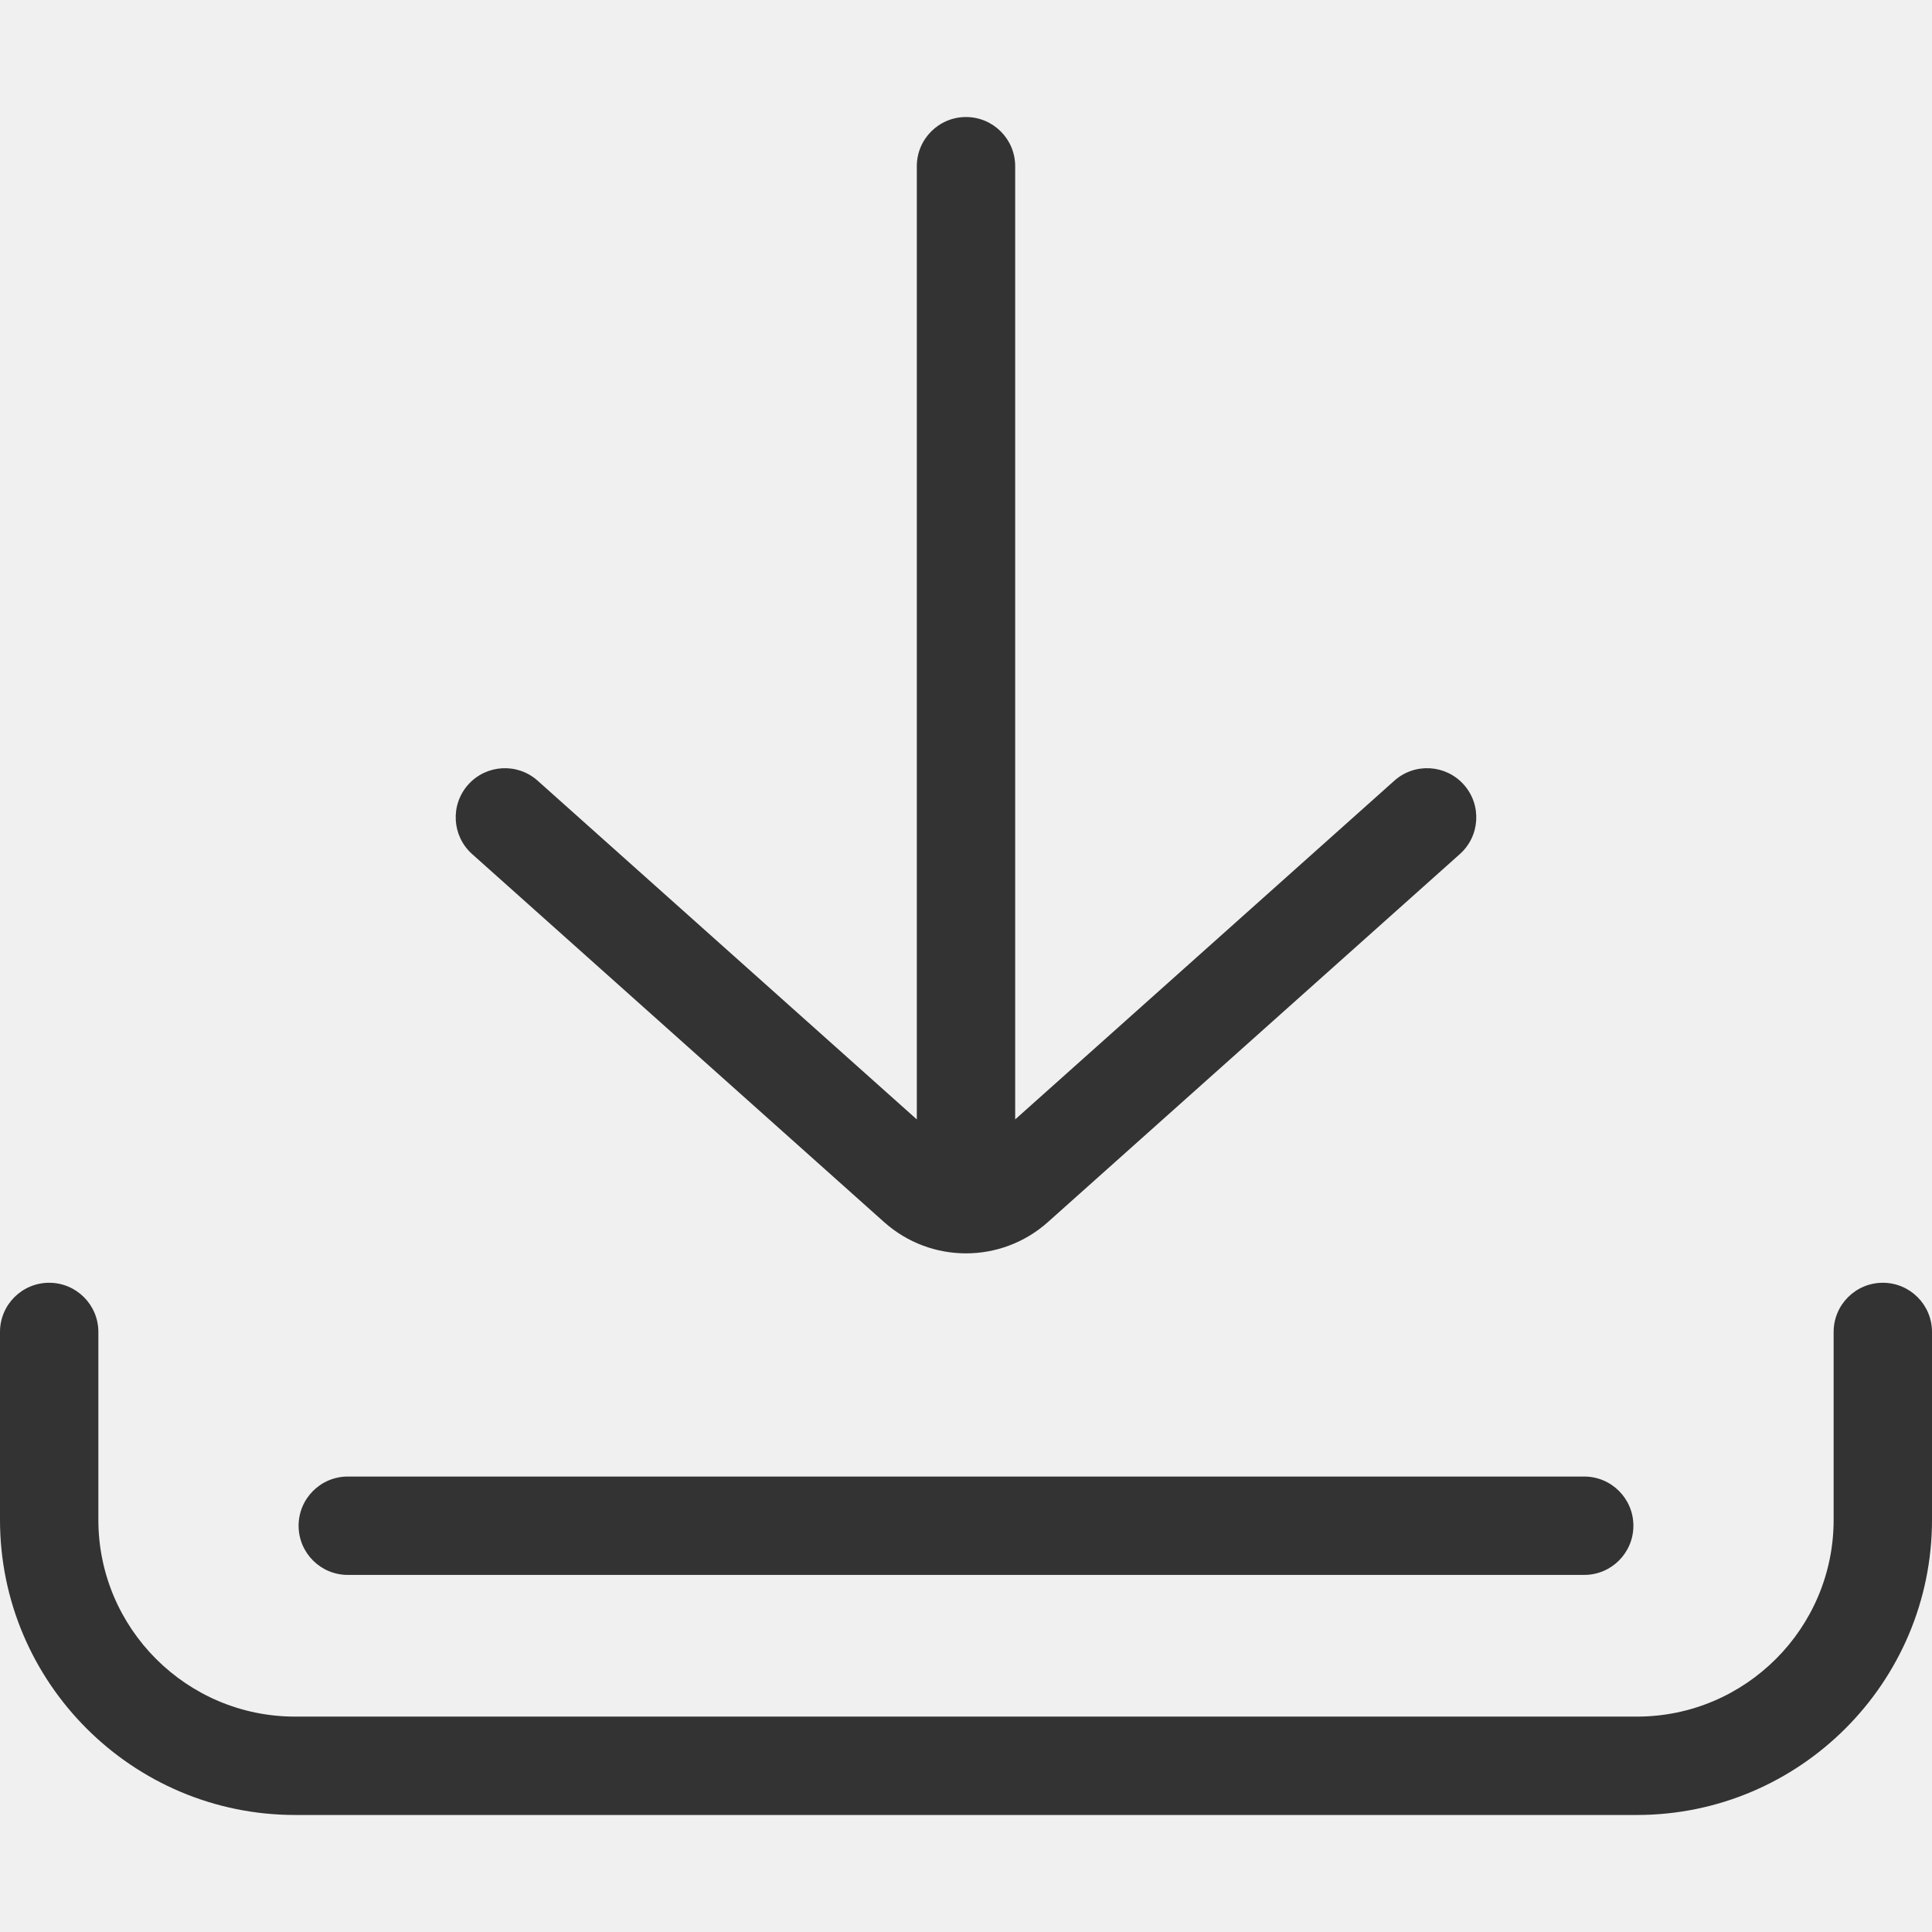
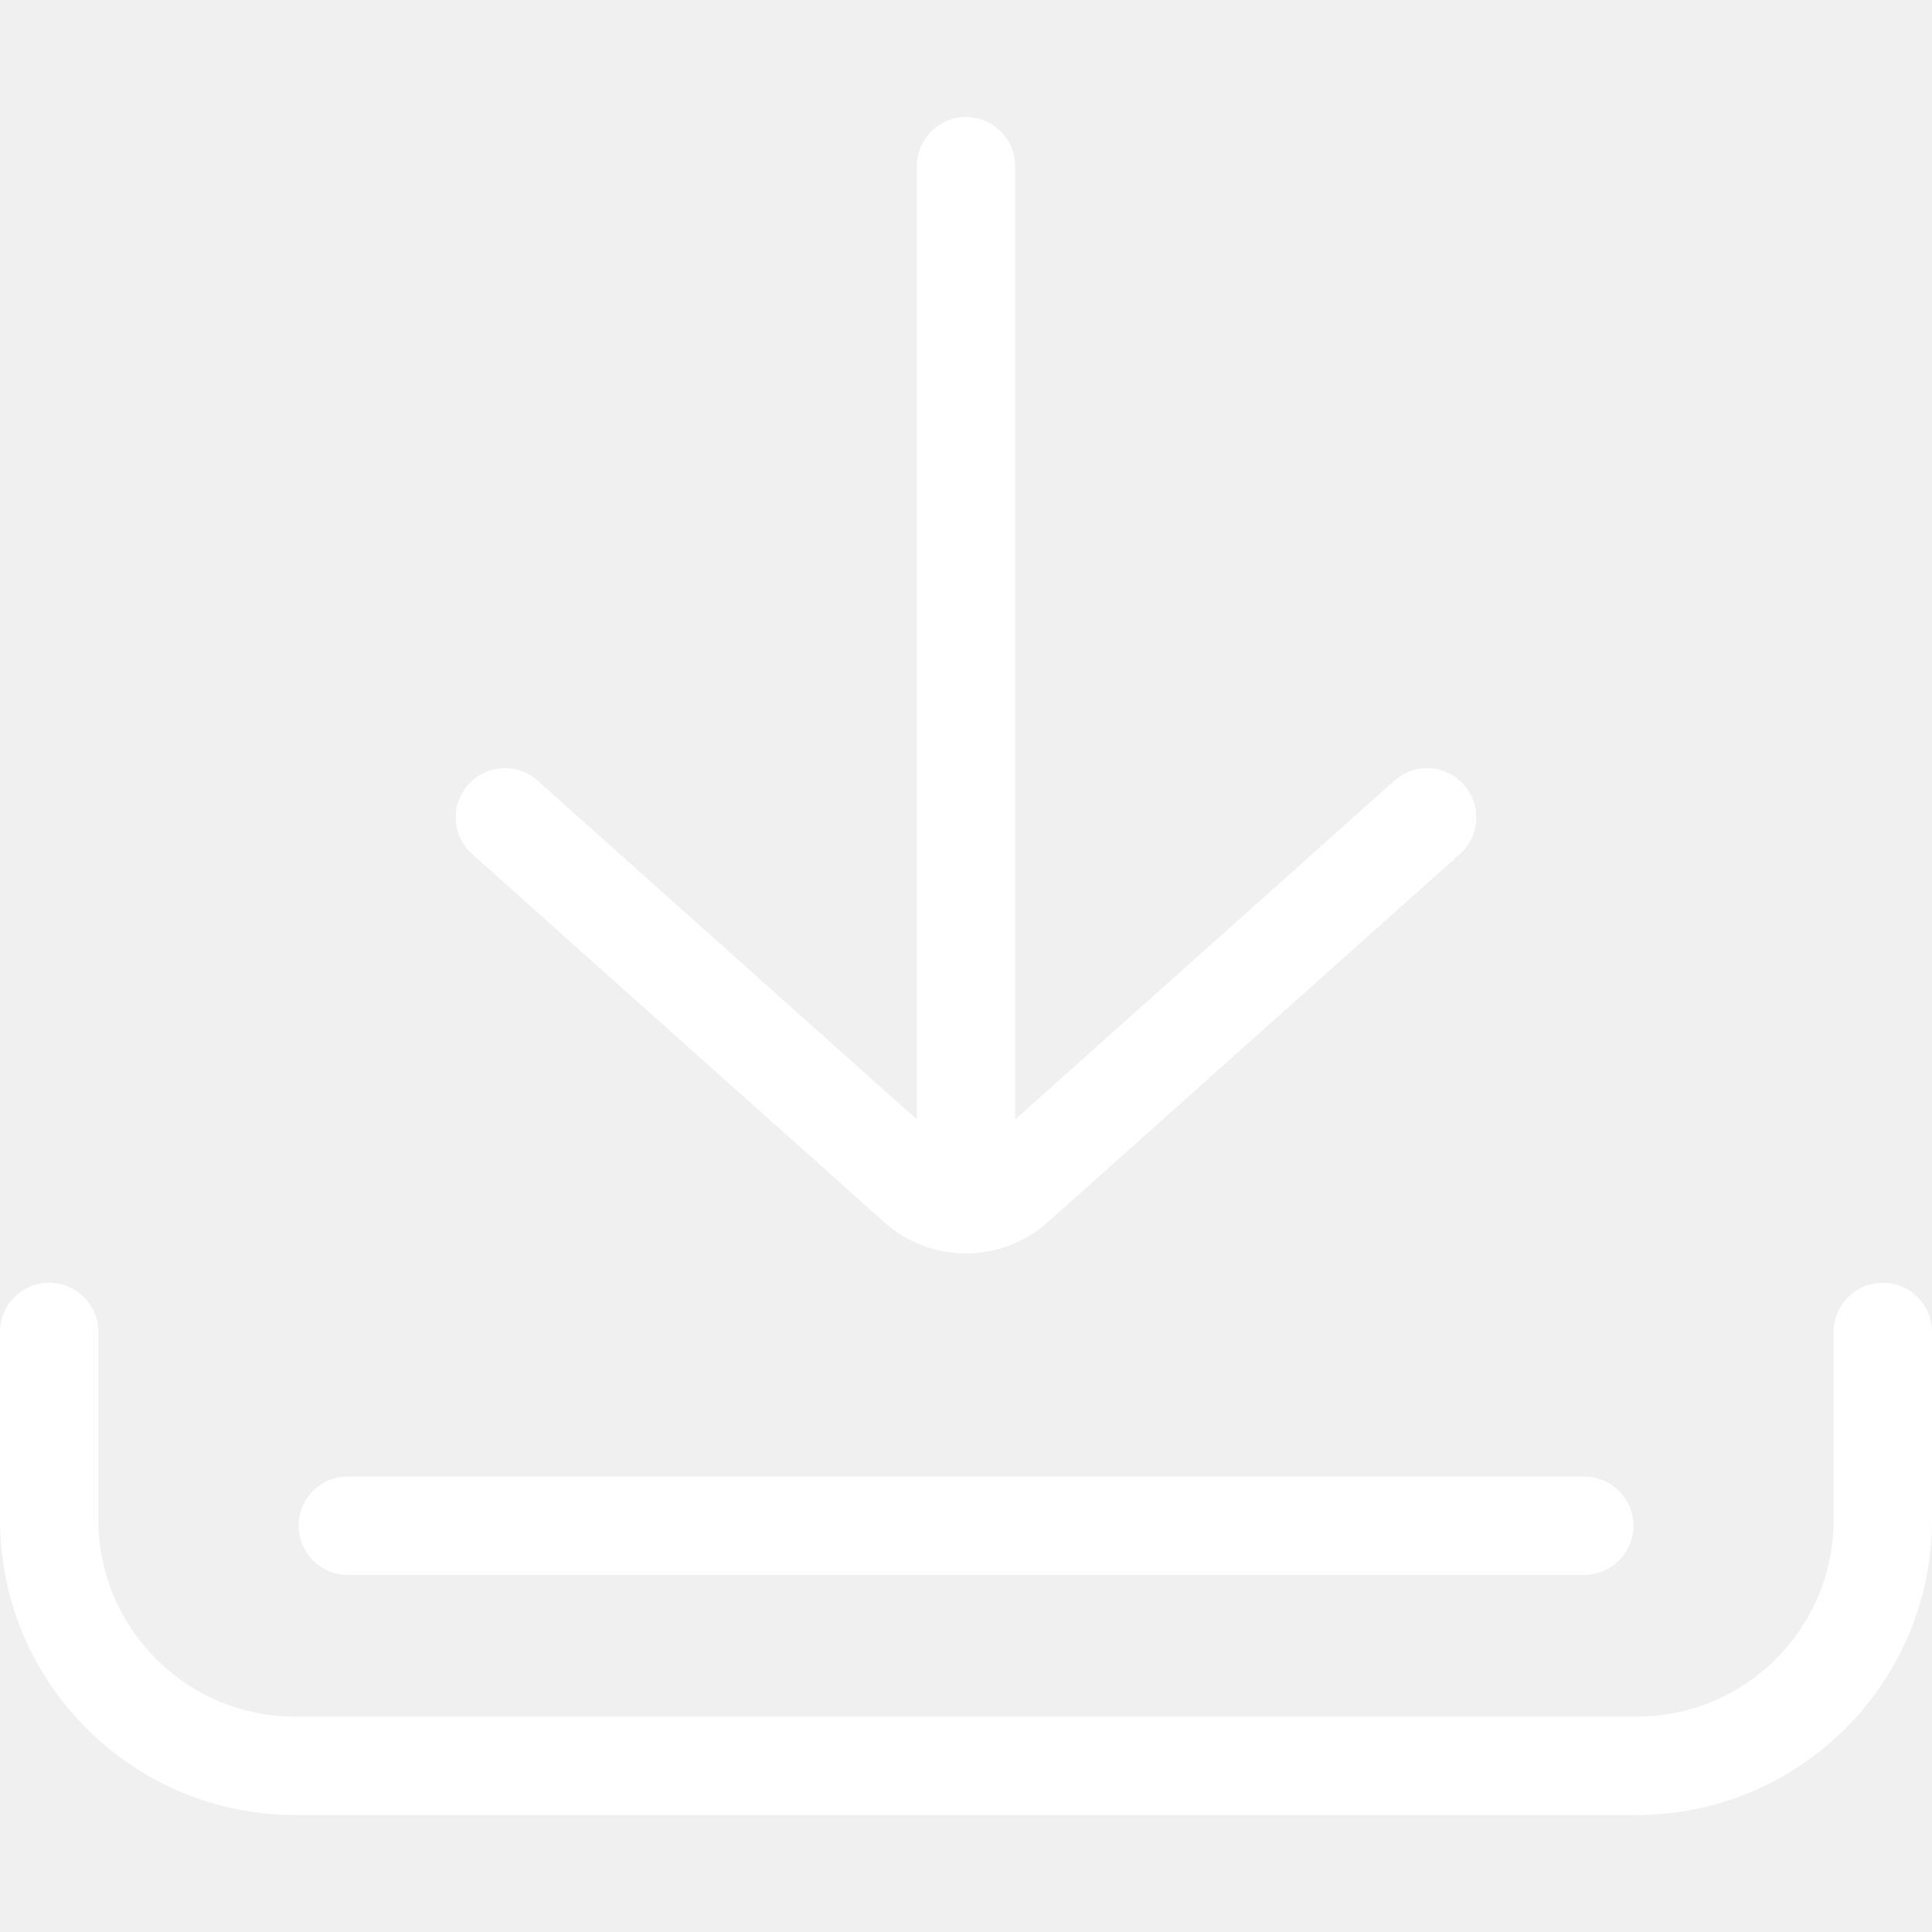
<svg xmlns="http://www.w3.org/2000/svg" version="1.1" id="Layer_1" x="0px" y="0px" viewBox="0 0 512 512" style="enable-background:new 0 0 512 512;" xml:space="preserve" width="512px" height="512px">
  <g>
    <g>
-       <path d="M498.966,339.946c-7.197,0-13.034,5.837-13.034,13.034v49.804c0,28.747-23.388,52.135-52.135,52.135H78.203    c-28.747,0-52.135-23.388-52.135-52.135V352.98c0-7.197-5.835-13.034-13.034-13.034C5.835,339.946,0,345.782,0,352.98v49.804    c0,43.121,35.082,78.203,78.203,78.203h355.594c43.121,0,78.203-35.082,78.203-78.203V352.98    C512,345.782,506.165,339.946,498.966,339.946z" fill="#333333" />
+       <path d="M498.966,339.946c-7.197,0-13.034,5.837-13.034,13.034v49.804c0,28.747-23.388,52.135-52.135,52.135H78.203    c-28.747,0-52.135-23.388-52.135-52.135V352.98c0-7.197-5.835-13.034-13.034-13.034C5.835,339.946,0,345.782,0,352.98v49.804    c0,43.121,35.082,78.203,78.203,78.203h355.594c43.121,0,78.203-35.082,78.203-78.203V352.98    C512,345.782,506.165,339.946,498.966,339.946z" fill="#ffffff" />
    </g>
  </g>
  <g>
    <g>
-       <path d="M419.833,391.3H92.167c-7.197,0-13.034,5.837-13.034,13.034s5.835,13.034,13.034,13.034h327.665    c7.199,0,13.034-5.835,13.034-13.034C432.866,397.137,427.031,391.3,419.833,391.3z" fill="#333333" />
+       <path d="M419.833,391.3H92.167c-7.197,0-13.034,5.837-13.034,13.034s5.835,13.034,13.034,13.034h327.665    c7.199,0,13.034-5.835,13.034-13.034C432.866,397.137,427.031,391.3,419.833,391.3z" fill="#ffffff" />
    </g>
  </g>
  <g>
    <g>
-       <path d="M387.919,207.93c-4.795-5.367-13.034-5.834-18.404-1.038l-100.482,89.765V44.048c0-7.197-5.835-13.034-13.034-13.034    c-7.197,0-13.034,5.835-13.034,13.034v252.609l-100.482-89.764c-5.367-4.796-13.607-4.328-18.404,1.038    c-4.794,5.369-4.331,13.609,1.037,18.404l109.174,97.527c6.187,5.529,13.946,8.292,21.708,8.292    c7.759,0,15.519-2.763,21.708-8.289l109.174-97.53C392.25,221.537,392.714,213.297,387.919,207.93z" fill="#333333" />
+       <path d="M387.919,207.93c-4.795-5.367-13.034-5.834-18.404-1.038l-100.482,89.765V44.048c0-7.197-5.835-13.034-13.034-13.034    c-7.197,0-13.034,5.835-13.034,13.034v252.609l-100.482-89.764c-5.367-4.796-13.607-4.328-18.404,1.038    c-4.794,5.369-4.331,13.609,1.037,18.404l109.174,97.527c6.187,5.529,13.946,8.292,21.708,8.292    c7.759,0,15.519-2.763,21.708-8.289l109.174-97.53C392.25,221.537,392.714,213.297,387.919,207.93z" fill="#ffffff" />
    </g>
  </g>
  <g>
</g>
  <g>
</g>
  <g>
</g>
  <g>
</g>
  <g>
</g>
  <g>
</g>
  <g>
</g>
  <g>
</g>
  <g>
</g>
  <g>
</g>
  <g>
</g>
  <g>
</g>
  <g>
</g>
  <g>
</g>
  <g>
</g>
</svg>
